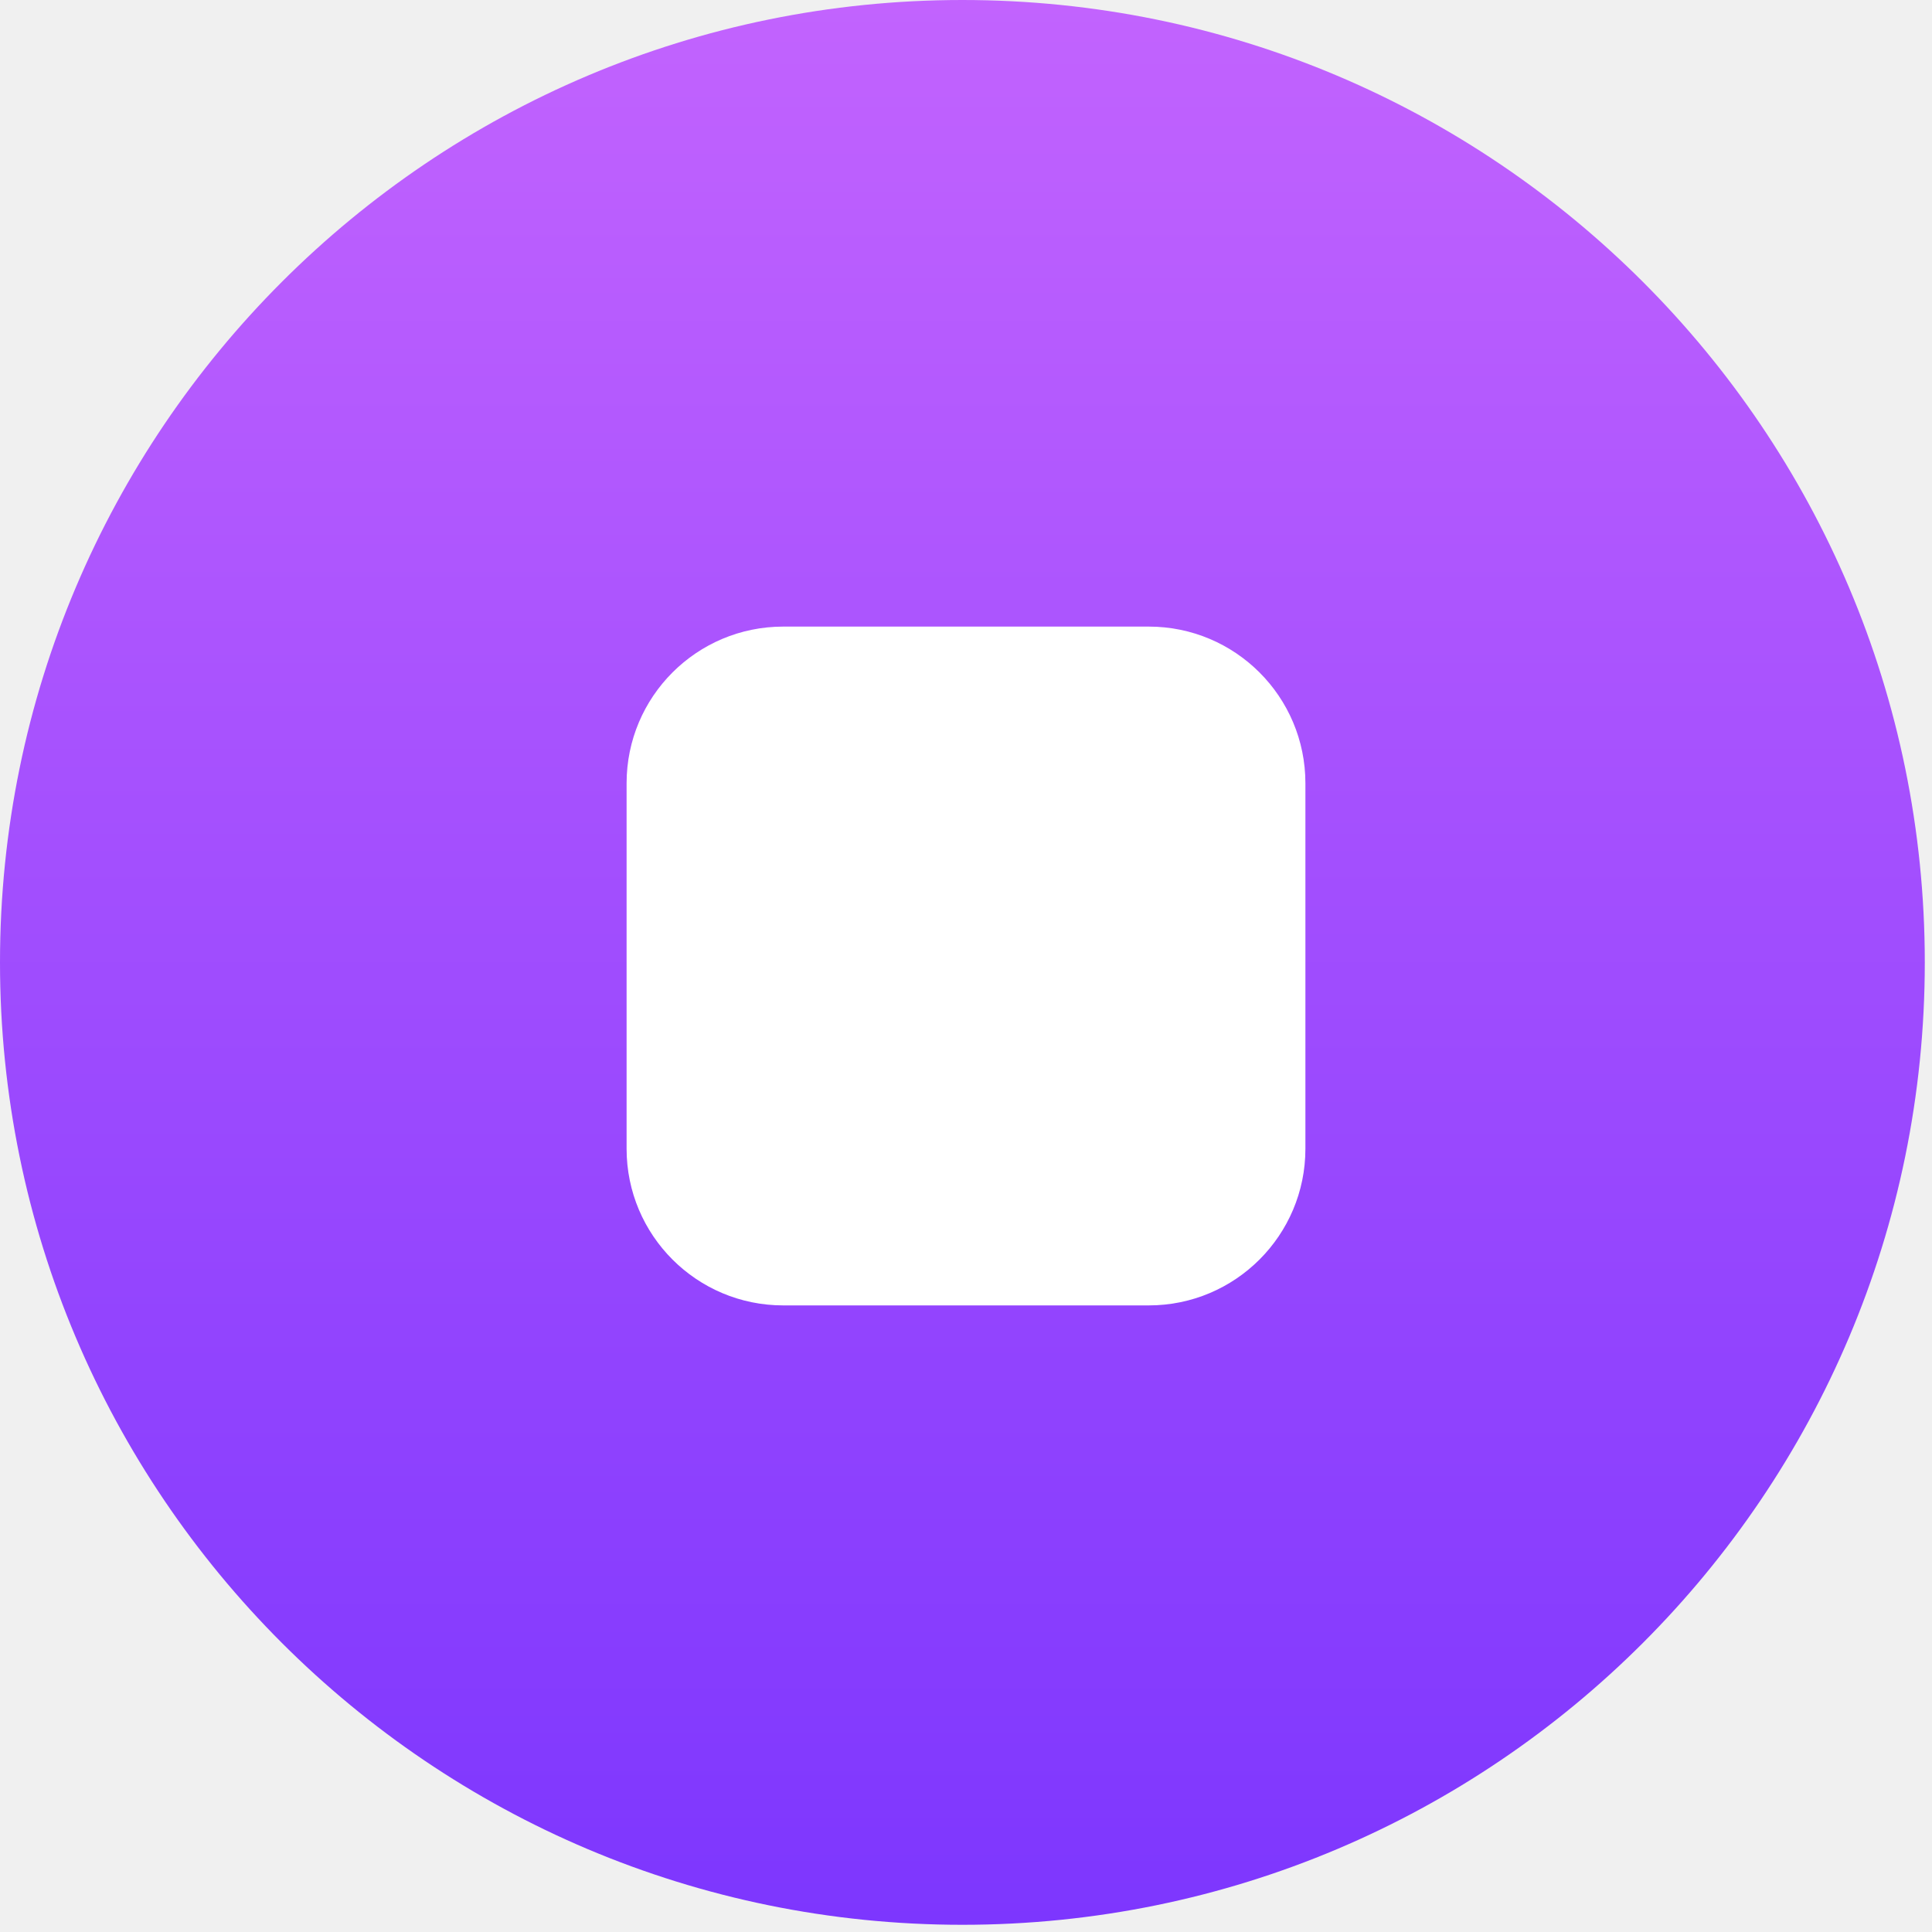
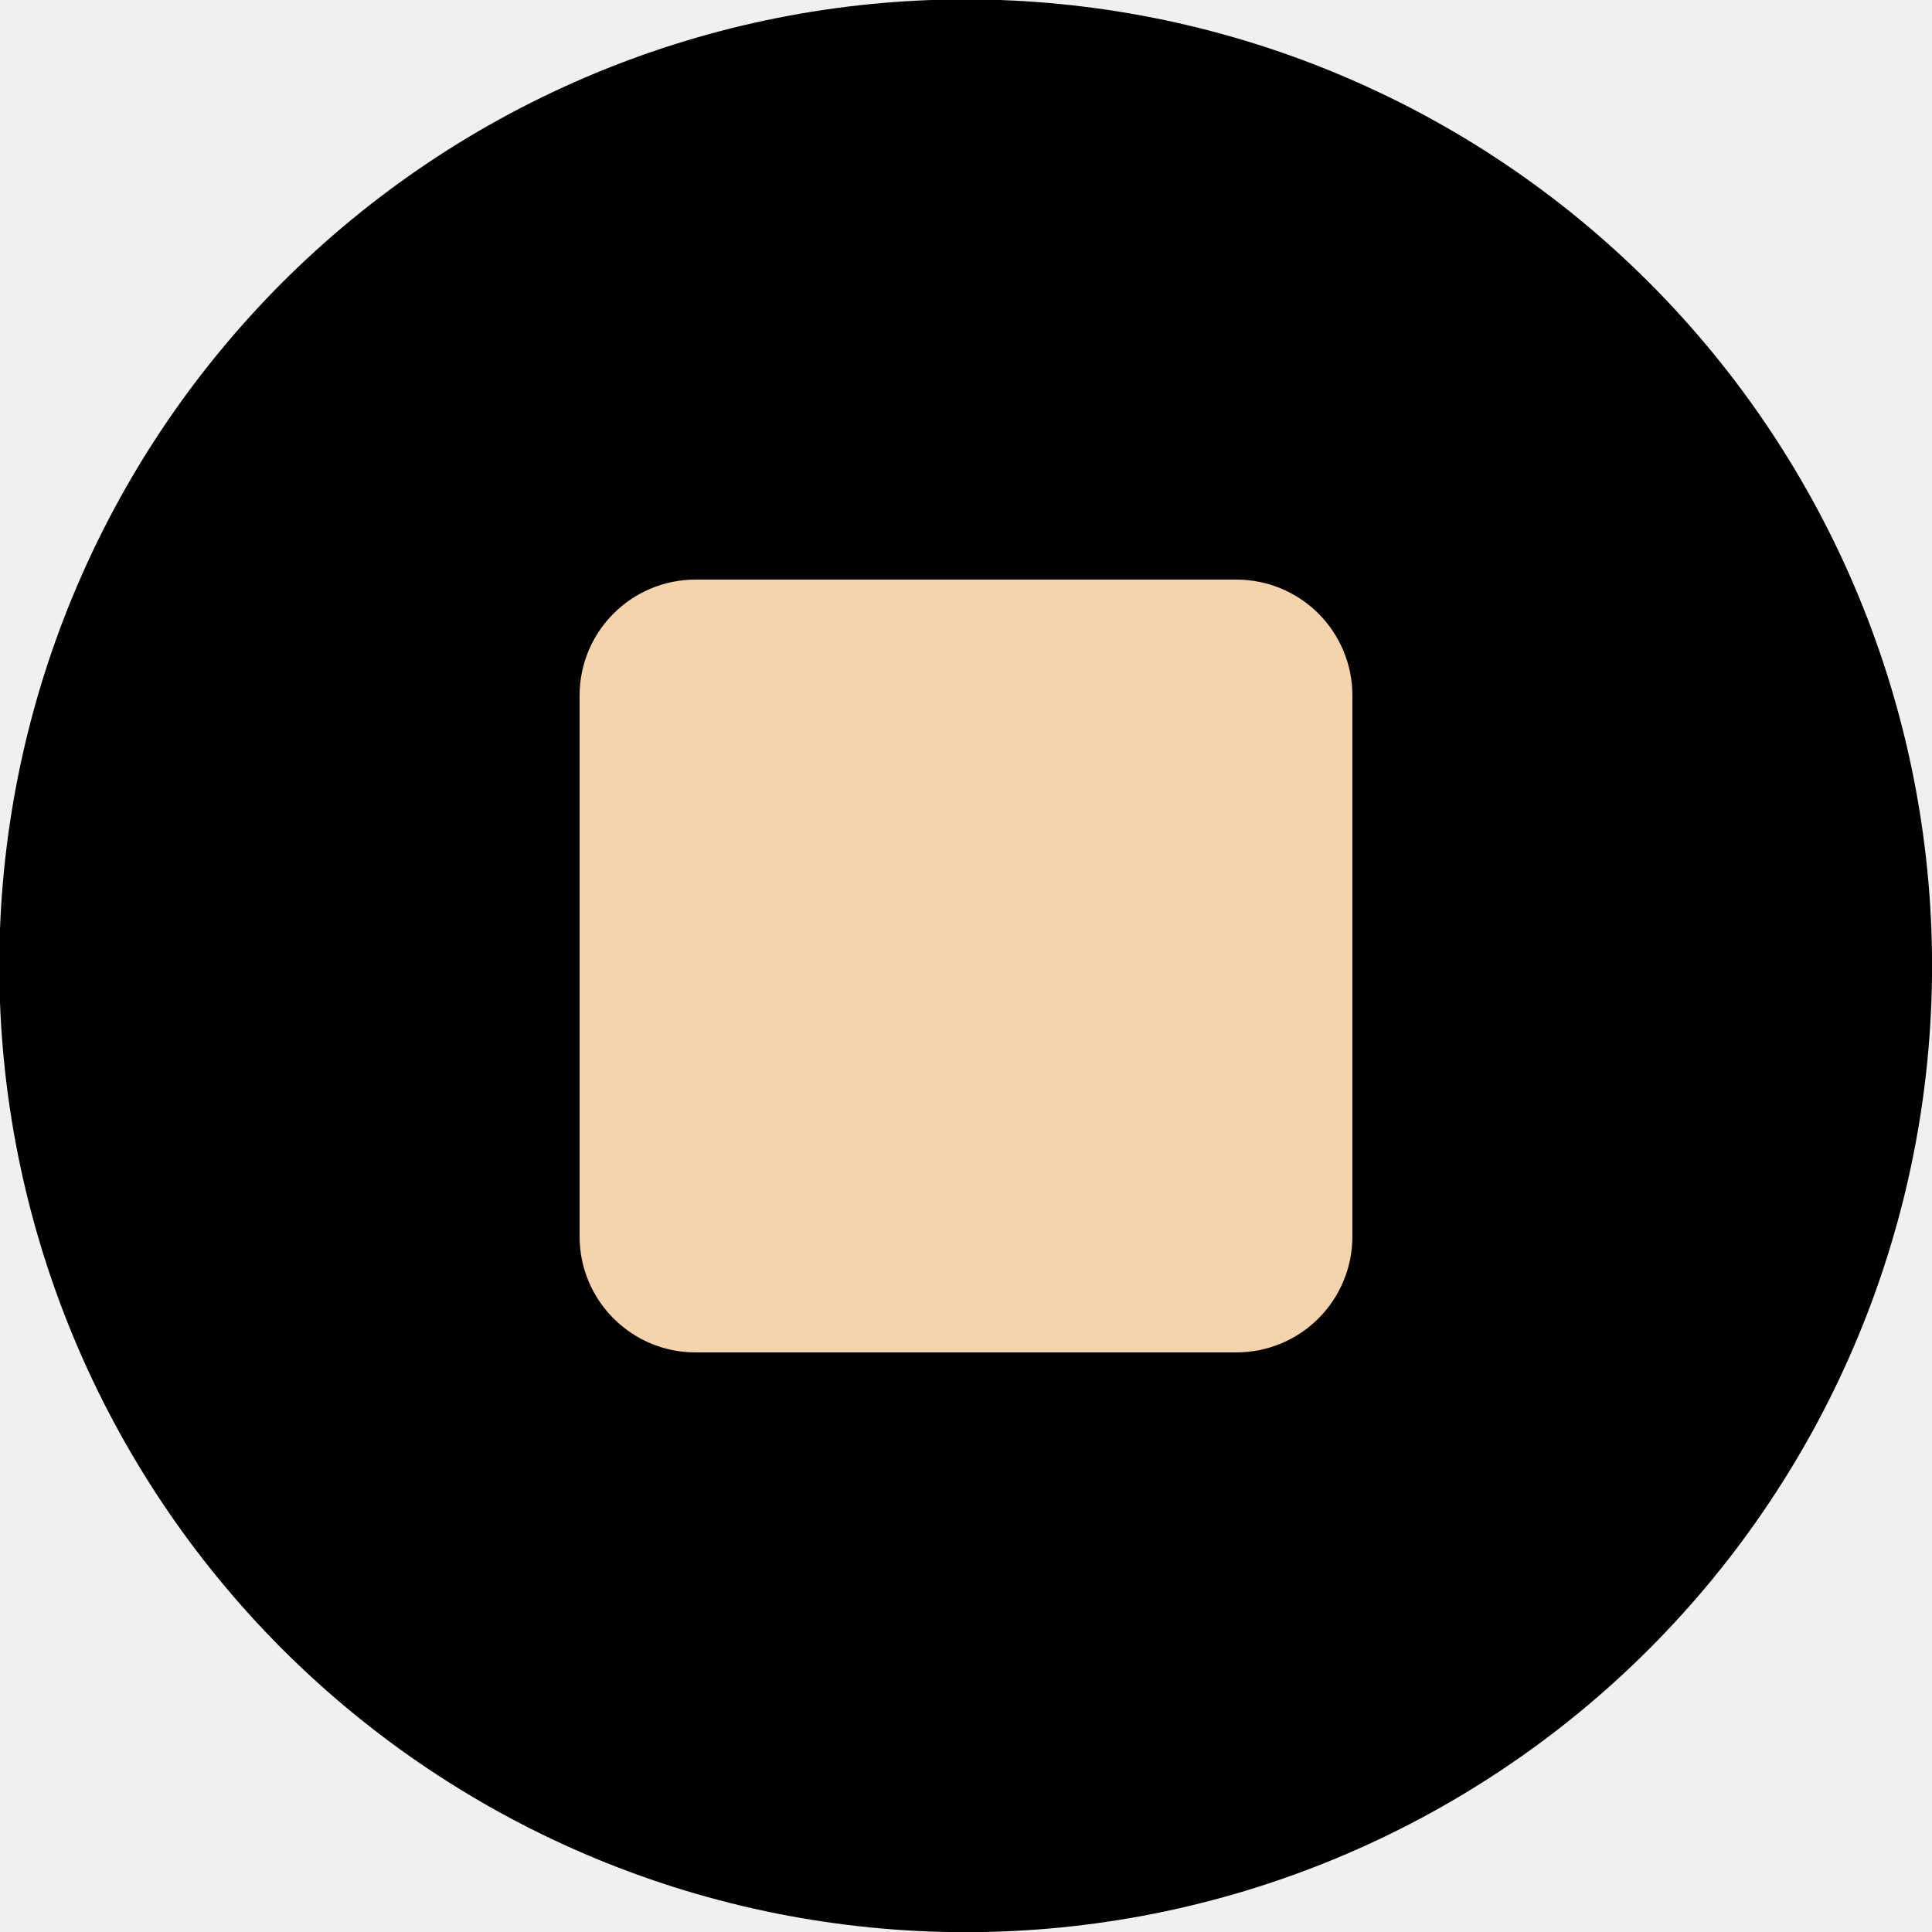
- <svg xmlns="http://www.w3.org/2000/svg" width="37" height="37" viewBox="0 0 37 37" fill="none">
-   <circle cx="18.431" cy="18.431" r="18.431" fill="url(#paint0_linear_8956_4667)" />
-   <rect x="12" y="12" width="13" height="13" rx="3" fill="white" />
+ <svg xmlns="http://www.w3.org/2000/svg" width="500" zoomAndPan="magnify" viewBox="0 0 375 375" height="500" preserveAspectRatio="xMidYMid meet" version="1.0">
  <defs>
-     <linearGradient id="paint0_linear_8956_4667" x1="18.431" y1="0" x2="18.431" y2="36.862" gradientUnits="userSpaceOnUse">
-       <stop stop-color="#C263FE" />
-       <stop offset="1" stop-color="#7D36FE" />
-     </linearGradient>
+     <clipPath id="65cf0bebaf">
+       <path d="M 112.5 112.5 L 262.5 112.5 L 262.5 262.5 L 112.5 262.5 Z M 112.5 112.5 " clip-rule="nonzero" />
+     </clipPath>
+     <clipPath id="8e7531db63">
+       <path d="M 135 112.5 L 240 112.5 C 245.969 112.5 251.691 114.871 255.91 119.09 C 260.129 123.309 262.5 129.031 262.5 135 L 262.5 240 C 262.5 245.969 260.129 251.691 255.91 255.91 C 251.691 260.129 245.969 262.5 240 262.5 L 135 262.5 C 122.574 262.5 112.5 252.426 112.5 240 L 112.5 135 C 112.5 122.574 122.574 112.5 135 112.5 Z M 135 112.5 " clip-rule="nonzero" />
+     </clipPath>
+     <clipPath id="b61cb27f13">
+       <path d="M 0.5 0.5 L 150.5 0.5 L 150.5 150.5 L 0.5 150.5 Z M 0.5 0.5 " clip-rule="nonzero" />
+     </clipPath>
+     <clipPath id="f07952e8c8">
+       <path d="M 23 0.5 L 128 0.5 C 133.969 0.5 139.691 2.871 143.91 7.09 C 148.129 11.309 150.5 17.031 150.5 23 L 150.5 128 C 150.5 133.969 148.129 139.691 143.91 143.91 C 139.691 148.129 133.969 150.5 128 150.5 L 23 150.5 C 10.574 150.5 0.5 140.426 0.5 128 L 0.5 23 C 0.5 10.574 10.574 0.5 23 0.5 Z M 23 0.5 " clip-rule="nonzero" />
+     </clipPath>
+     <clipPath id="d975126c38">
+       <rect x="0" width="151" y="0" height="151" />
+     </clipPath>
  </defs>
+   <path fill="#000000" d="M 375.012 187.457 C 375.012 190.527 374.934 193.598 374.785 196.66 C 374.633 199.727 374.41 202.789 374.105 205.844 C 373.805 208.898 373.43 211.945 372.98 214.98 C 372.531 218.016 372.004 221.043 371.406 224.051 C 370.809 227.062 370.137 230.059 369.391 233.035 C 368.645 236.012 367.824 238.969 366.934 241.906 C 366.043 244.844 365.078 247.758 364.047 250.648 C 363.012 253.539 361.906 256.402 360.73 259.238 C 359.559 262.074 358.312 264.883 357 267.656 C 355.688 270.43 354.309 273.172 352.863 275.879 C 351.414 278.586 349.902 281.258 348.324 283.891 C 346.746 286.523 345.105 289.117 343.398 291.668 C 341.691 294.223 339.926 296.73 338.098 299.195 C 336.27 301.66 334.379 304.082 332.434 306.453 C 330.484 308.828 328.48 311.148 326.418 313.426 C 324.359 315.699 322.242 317.922 320.07 320.094 C 317.902 322.262 315.68 324.379 313.402 326.441 C 311.129 328.504 308.805 330.508 306.434 332.453 C 304.059 334.402 301.641 336.289 299.176 338.117 C 296.707 339.949 294.199 341.715 291.648 343.418 C 289.094 345.125 286.5 346.766 283.867 348.344 C 281.234 349.922 278.566 351.438 275.859 352.883 C 273.152 354.332 270.41 355.711 267.633 357.023 C 264.859 358.336 262.055 359.578 259.219 360.754 C 256.383 361.93 253.52 363.031 250.629 364.066 C 247.738 365.102 244.824 366.062 241.887 366.957 C 238.949 367.848 235.992 368.664 233.012 369.41 C 230.035 370.156 227.043 370.828 224.031 371.43 C 221.02 372.027 217.996 372.551 214.961 373 C 211.922 373.453 208.875 373.828 205.82 374.129 C 202.766 374.43 199.707 374.656 196.641 374.805 C 193.574 374.957 190.508 375.031 187.438 375.031 C 184.367 375.031 181.297 374.957 178.234 374.805 C 175.168 374.656 172.105 374.43 169.051 374.129 C 165.996 373.828 162.949 373.453 159.914 373 C 156.875 372.551 153.852 372.027 150.844 371.43 C 147.832 370.828 144.836 370.156 141.859 369.41 C 138.883 368.664 135.926 367.848 132.988 366.957 C 130.051 366.062 127.137 365.102 124.246 364.066 C 121.355 363.031 118.492 361.93 115.656 360.754 C 112.82 359.578 110.012 358.336 107.238 357.023 C 104.465 355.711 101.723 354.332 99.016 352.883 C 96.309 351.438 93.637 349.926 91.004 348.344 C 88.371 346.766 85.777 345.125 83.227 343.422 C 80.672 341.715 78.164 339.949 75.699 338.117 C 73.234 336.289 70.812 334.402 68.441 332.453 C 66.066 330.508 63.742 328.504 61.469 326.441 C 59.195 324.379 56.973 322.262 54.801 320.094 C 52.629 317.922 50.516 315.699 48.453 313.426 C 46.391 311.148 44.387 308.828 42.441 306.453 C 40.492 304.082 38.605 301.66 36.773 299.195 C 34.945 296.73 33.18 294.223 31.473 291.668 C 29.77 289.117 28.125 286.523 26.547 283.891 C 24.969 281.258 23.457 278.586 22.012 275.879 C 20.562 273.172 19.184 270.43 17.871 267.656 C 16.559 264.879 15.316 262.074 14.141 259.238 C 12.965 256.402 11.859 253.539 10.828 250.648 C 9.793 247.758 8.832 244.844 7.938 241.906 C 7.047 238.969 6.23 236.012 5.484 233.035 C 4.738 230.059 4.066 227.062 3.465 224.051 C 2.867 221.043 2.344 218.016 1.891 214.98 C 1.441 211.945 1.066 208.898 0.766 205.844 C 0.465 202.789 0.238 199.727 0.09 196.66 C -0.062 193.598 -0.137 190.527 -0.137 187.457 C -0.137 184.387 -0.062 181.32 0.09 178.254 C 0.238 175.188 0.465 172.129 0.766 169.074 C 1.066 166.02 1.441 162.973 1.891 159.934 C 2.344 156.898 2.867 153.875 3.465 150.863 C 4.066 147.852 4.738 144.859 5.484 141.883 C 6.23 138.902 7.047 135.945 7.938 133.008 C 8.832 130.07 9.793 127.156 10.828 124.266 C 11.859 121.375 12.965 118.512 14.141 115.676 C 15.316 112.84 16.559 110.035 17.871 107.258 C 19.184 104.484 20.562 101.742 22.012 99.035 C 23.457 96.328 24.969 93.66 26.547 91.023 C 28.125 88.391 29.77 85.801 31.473 83.246 C 33.18 80.695 34.945 78.188 36.773 75.719 C 38.605 73.254 40.492 70.836 42.441 68.461 C 44.387 66.09 46.391 63.766 48.453 61.492 C 50.516 59.215 52.629 56.992 54.801 54.824 C 56.973 52.652 59.195 50.535 61.469 48.473 C 63.742 46.414 66.066 44.41 68.441 42.461 C 70.812 40.516 73.234 38.625 75.699 36.797 C 78.164 34.969 80.672 33.199 83.227 31.496 C 85.777 29.789 88.371 28.148 91.004 26.57 C 93.637 24.992 96.309 23.48 99.016 22.031 C 101.723 20.586 104.465 19.207 107.238 17.895 C 110.012 16.582 112.82 15.336 115.656 14.16 C 118.492 12.988 121.355 11.883 124.246 10.848 C 127.137 9.812 130.051 8.852 132.988 7.961 C 135.926 7.07 138.883 6.25 141.859 5.504 C 144.836 4.758 147.832 4.086 150.844 3.488 C 153.852 2.891 156.875 2.363 159.914 1.914 C 162.949 1.465 165.996 1.086 169.051 0.785 C 172.105 0.484 175.168 0.262 178.234 0.109 C 181.297 -0.043 184.367 -0.117 187.438 -0.117 C 190.508 -0.117 193.574 -0.043 196.641 0.109 C 199.707 0.262 202.766 0.484 205.82 0.785 C 208.875 1.086 211.922 1.465 214.961 1.914 C 217.996 2.363 221.02 2.891 224.031 3.488 C 227.043 4.086 230.035 4.758 233.012 5.504 C 235.992 6.25 238.949 7.07 241.887 7.961 C 244.824 8.852 247.738 9.812 250.629 10.848 C 253.52 11.883 256.383 12.988 259.219 14.16 C 262.055 15.336 264.859 16.582 267.633 17.895 C 270.41 19.207 273.152 20.586 275.859 22.031 C 278.566 23.48 281.234 24.992 283.867 26.57 C 286.5 28.148 289.094 29.789 291.648 31.496 C 294.199 33.199 296.707 34.969 299.176 36.797 C 301.641 38.625 304.059 40.512 306.434 42.461 C 308.805 44.41 311.129 46.414 313.402 48.473 C 315.68 50.535 317.902 52.652 320.07 54.824 C 322.242 56.992 324.359 59.215 326.418 61.492 C 328.48 63.766 330.484 66.09 332.434 68.461 C 334.379 70.836 336.27 73.254 338.098 75.719 C 339.926 78.188 341.691 80.695 343.398 83.246 C 345.105 85.801 346.746 88.391 348.324 91.023 C 349.902 93.66 351.414 96.328 352.863 99.035 C 354.309 101.742 355.688 104.484 357 107.258 C 358.312 110.035 359.559 112.84 360.73 115.676 C 361.906 118.512 363.012 121.375 364.047 124.266 C 365.078 127.156 366.043 130.07 366.934 133.008 C 367.824 135.945 368.645 138.902 369.391 141.883 C 370.137 144.859 370.809 147.852 371.406 150.863 C 372.004 153.875 372.531 156.898 372.98 159.934 C 373.43 162.973 373.805 166.02 374.105 169.074 C 374.41 172.129 374.633 175.188 374.785 178.254 C 374.934 181.32 375.012 184.387 375.012 187.457 Z M 375.012 187.457 " fill-opacity="1" fill-rule="nonzero" />
+   <g clip-path="url(#65cf0bebaf)">
+     <g clip-path="url(#8e7531db63)">
+       <g transform="matrix(1, 0, 0, 1, 112, 112)">
+         <g clip-path="url(#d975126c38)">
+           <g clip-path="url(#b61cb27f13)">
+             <g clip-path="url(#f07952e8c8)">
+               <path fill="#f5d3ad" d="M 0.5 0.5 L 150.5 0.5 L 150.5 150.5 L 0.5 150.5 Z M 0.5 0.5 " fill-opacity="1" fill-rule="nonzero" />
+             </g>
+           </g>
+         </g>
+       </g>
+     </g>
+   </g>
</svg>
